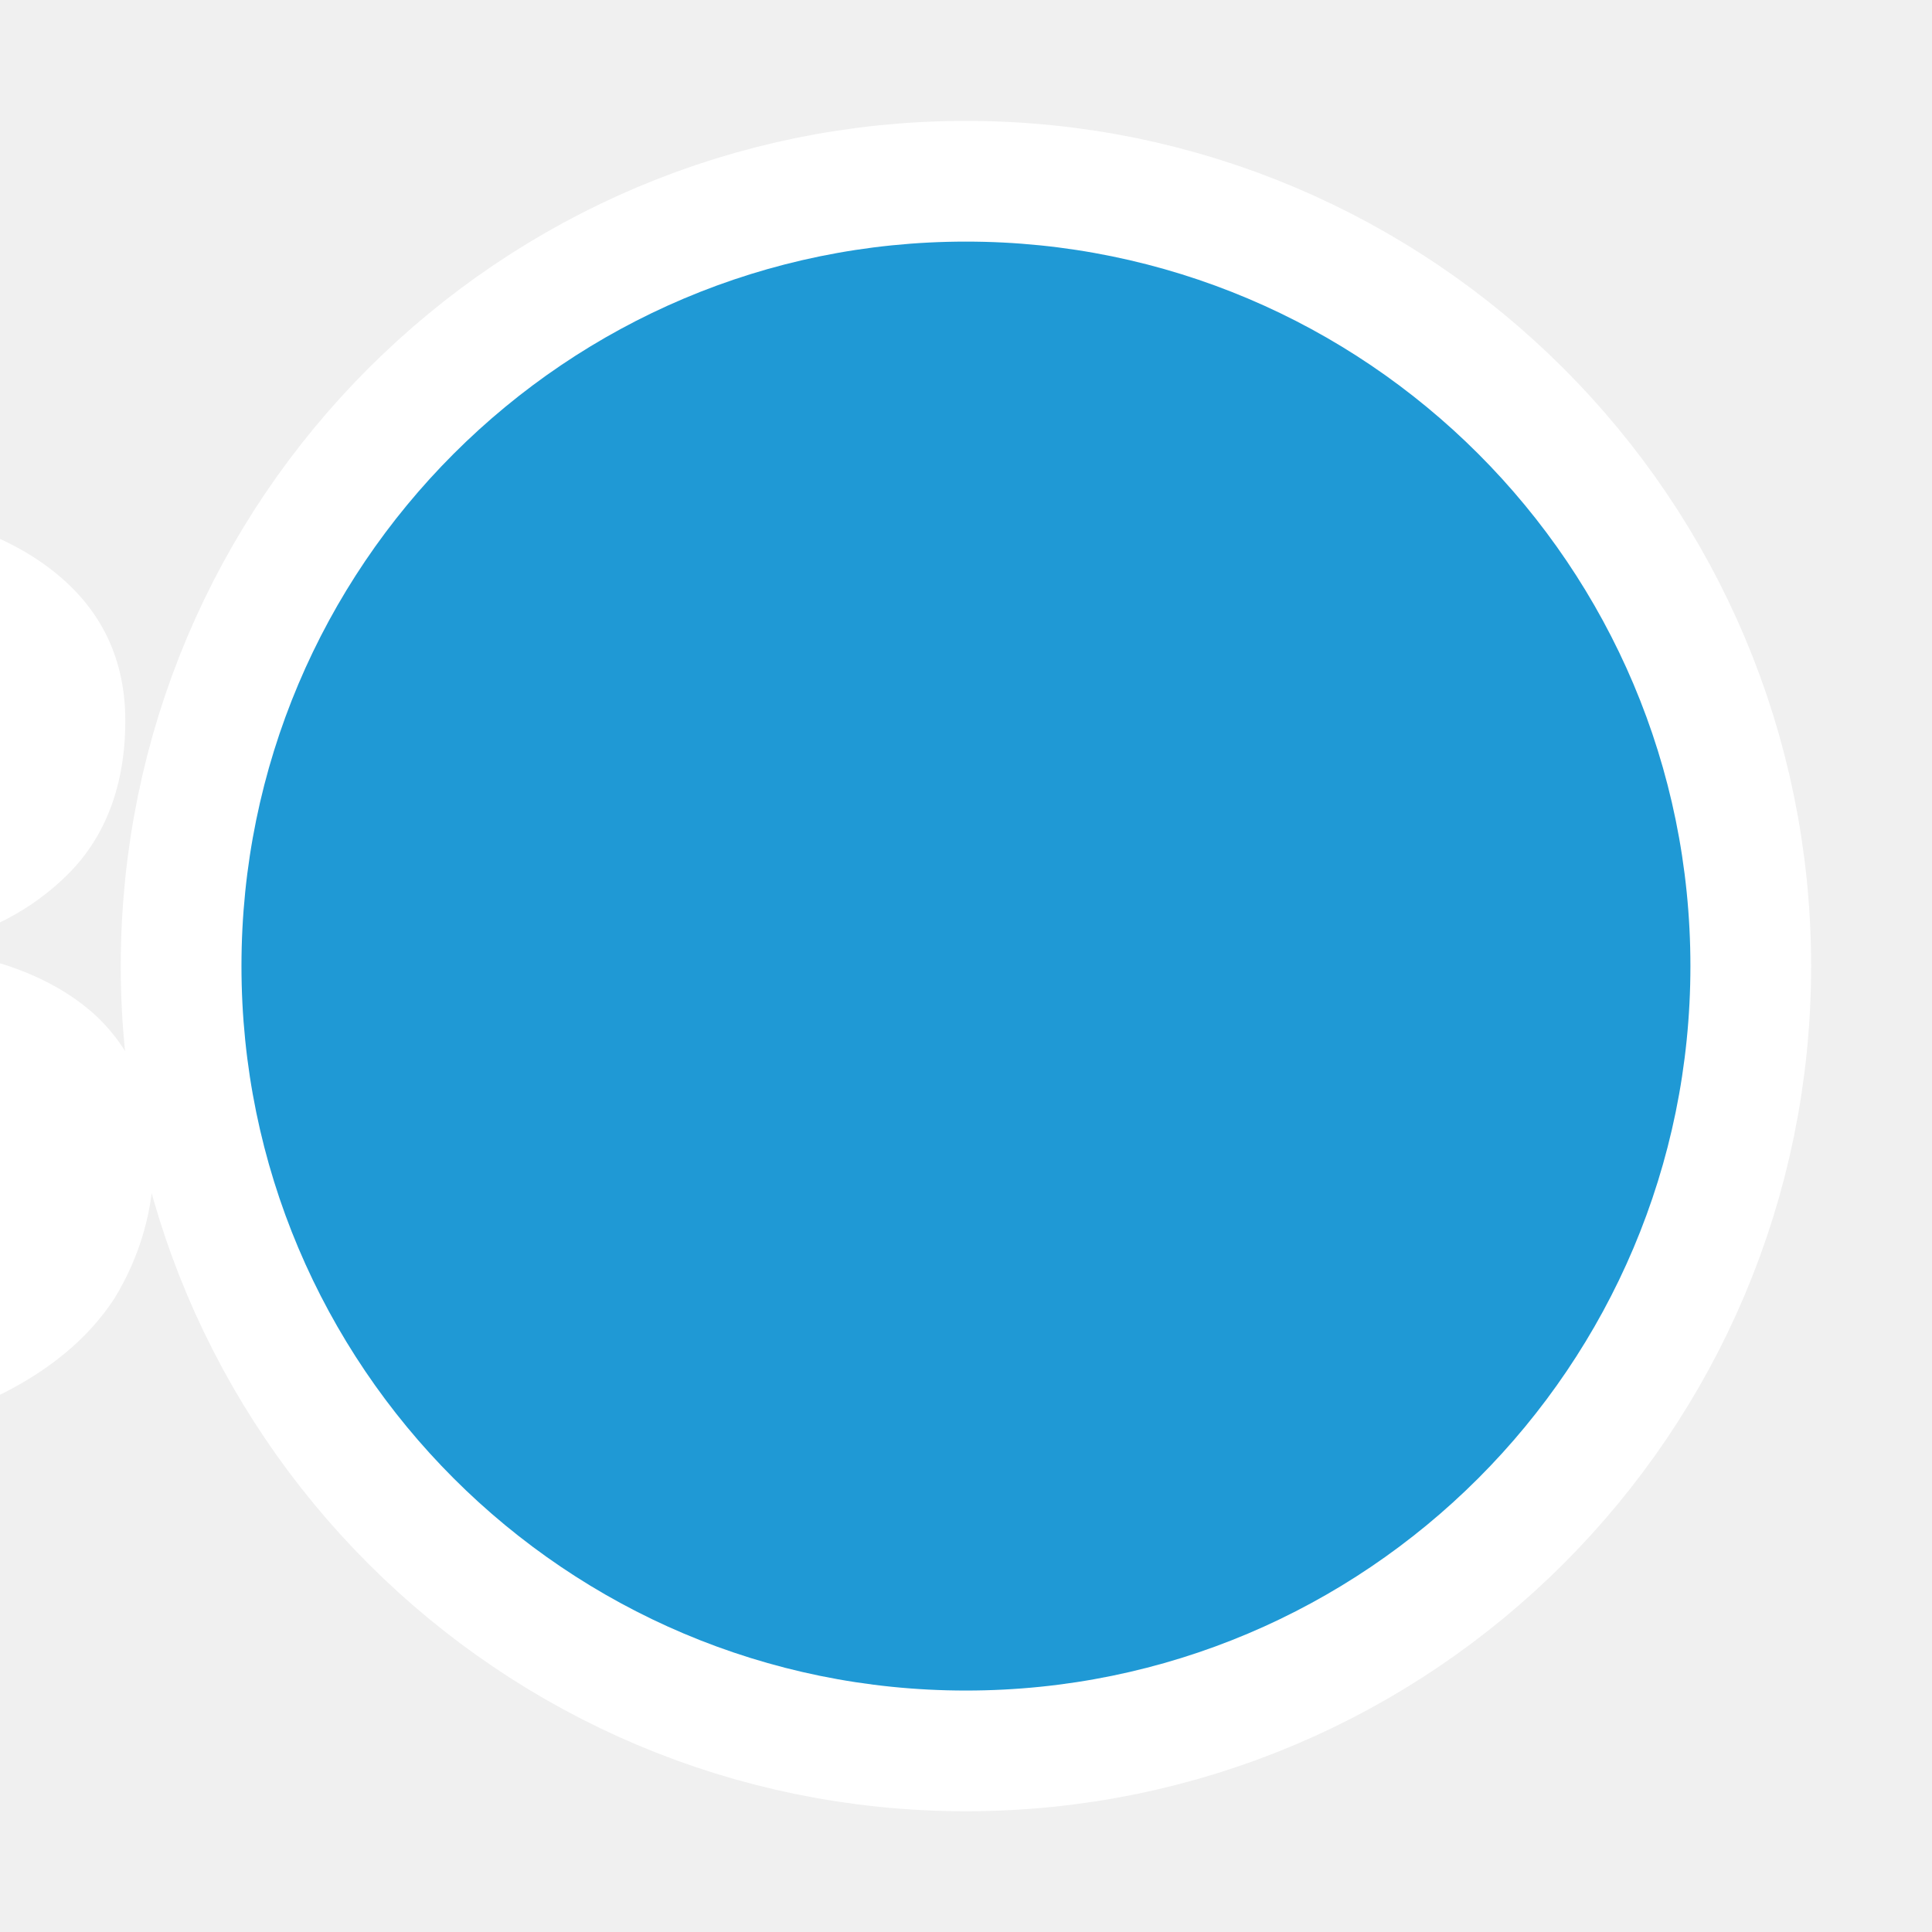
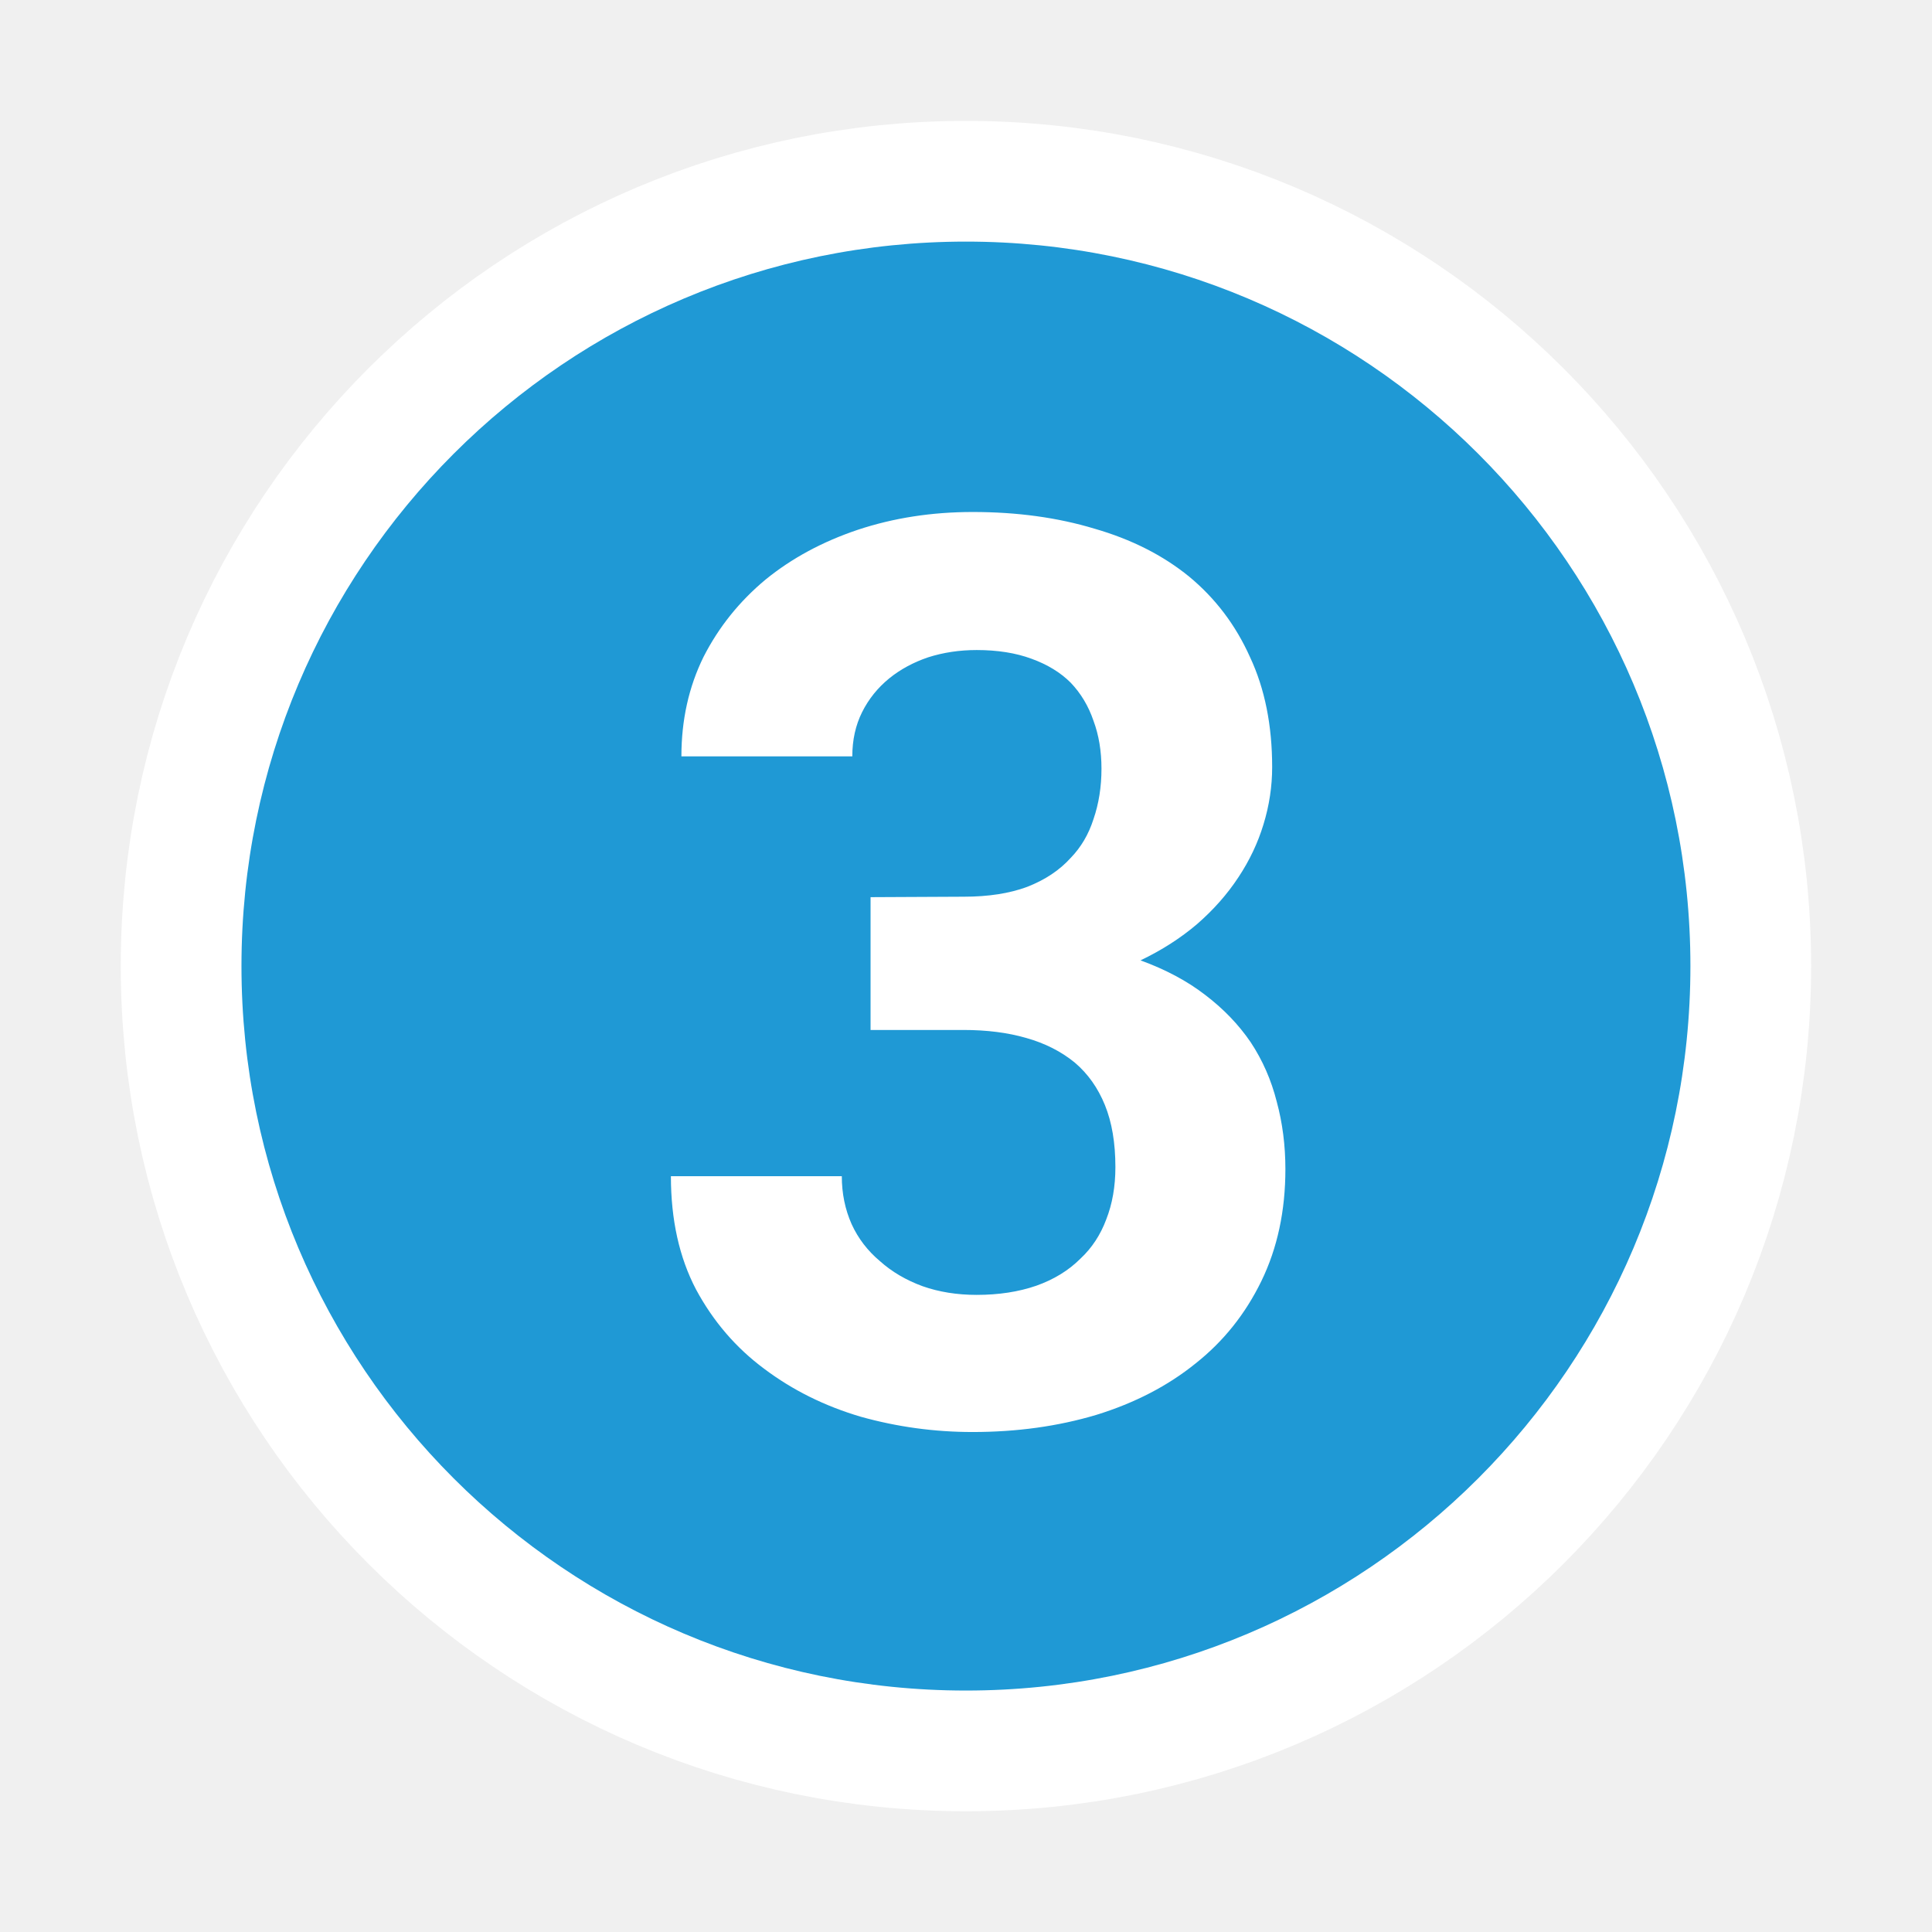
<svg xmlns="http://www.w3.org/2000/svg" width="32" height="32" viewBox="0 0 8.467 8.467" version="1.1" id="svg3963">
  <defs id="defs3957" />
  <g id="layer1" transform="translate(-25.24881,-32.80833)">
    <g id="g4534" transform="translate(18.29405,32.14215)" style="stroke-width:1.058;stroke-miterlimit:4;stroke-dasharray:none">
      <circle style="fill:#1f99d5;fill-opacity:1;stroke:#ffffff;stroke-width:1.058;stroke-miterlimit:4;stroke-dasharray:none;paint-order:stroke fill markers" id="path3313-5" cx="11.188" cy="4.9" r="3.175" />
-       <text xml:space="preserve" style="font-style:normal;font-weight:normal;font-size:5.518px;line-height:1.25;font-family:sans-serif;letter-spacing:0px;word-spacing:0px;fill:#ffffff;fill-opacity:1;stroke:none;stroke-width:1.058;stroke-miterlimit:4;stroke-dasharray:none" x="11.292" y="6.888" id="text3884-2">
-         <tspan id="tspan3882-7" x="11.292" y="6.888" style="font-style:normal;font-variant:normal;font-weight:bold;font-stretch:normal;font-family:'Roboto Mono';-inkscape-font-specification:'Roboto Mono Bold';text-align:center;text-anchor:middle;fill:#ffffff;stroke-width:1.058;stroke-miterlimit:4;stroke-dasharray:none">3</tspan>
-       </text>
+       <g aria-label="3" id="text3884-2" style="font-size:5.518px;line-height:1.25;letter-spacing:0px;word-spacing:0px;fill:#ffffff">
+         <path d="m 10.77,4.598 v 0.582 h 0.407 q 0.154,0 0.275,0.035 0.124,0.035 0.213,0.108 0.086,0.073 0.132,0.186 0.046,0.113 0.046,0.272 0,0.127 -0.04,0.229 -0.038,0.102 -0.113,0.172 -0.078,0.078 -0.194,0.119 -0.116,0.04 -0.261,0.04 -0.129,0 -0.237,-0.038 Q 10.889,6.263 10.811,6.193 10.73,6.125 10.687,6.031 10.644,5.934 10.644,5.821 H 9.895 q 0,0.286 0.11,0.496 0.113,0.21 0.299,0.348 0.186,0.14 0.423,0.21 0.24,0.067 0.49,0.067 0.291,0 0.542,-0.075 0.253,-0.078 0.436,-0.226 0.183,-0.145 0.288,-0.361 0.105,-0.216 0.105,-0.49 0,-0.156 -0.038,-0.296 Q 12.514,5.352 12.436,5.234 12.357,5.118 12.236,5.026 12.118,4.935 11.953,4.875 q 0.14,-0.067 0.248,-0.159 0.108,-0.094 0.181,-0.205 0.073,-0.11 0.11,-0.232 0.038,-0.124 0.038,-0.251 0,-0.275 -0.097,-0.482 -0.094,-0.21 -0.267,-0.353 -0.172,-0.14 -0.415,-0.21 -0.242,-0.073 -0.533,-0.073 -0.269,0 -0.504,0.078 -0.232,0.078 -0.404,0.218 -0.172,0.143 -0.272,0.339 -0.097,0.197 -0.097,0.436 h 0.749 q 0,-0.108 0.043,-0.194 0.043,-0.086 0.119,-0.148 0.073,-0.059 0.17,-0.092 0.1,-0.032 0.213,-0.032 0.137,0 0.24,0.038 0.105,0.038 0.172,0.105 0.067,0.07 0.1,0.167 0.035,0.094 0.035,0.21 0,0.119 -0.035,0.221 -0.032,0.1 -0.1,0.17 -0.073,0.081 -0.191,0.127 -0.116,0.043 -0.278,0.043 z" style="font-weight:bold;font-family:'Roboto Mono';-inkscape-font-specification:'Roboto Mono Bold';text-align:center;text-anchor:middle" id="path597" />
+       </g>
    </g>
  </g>
</svg>
